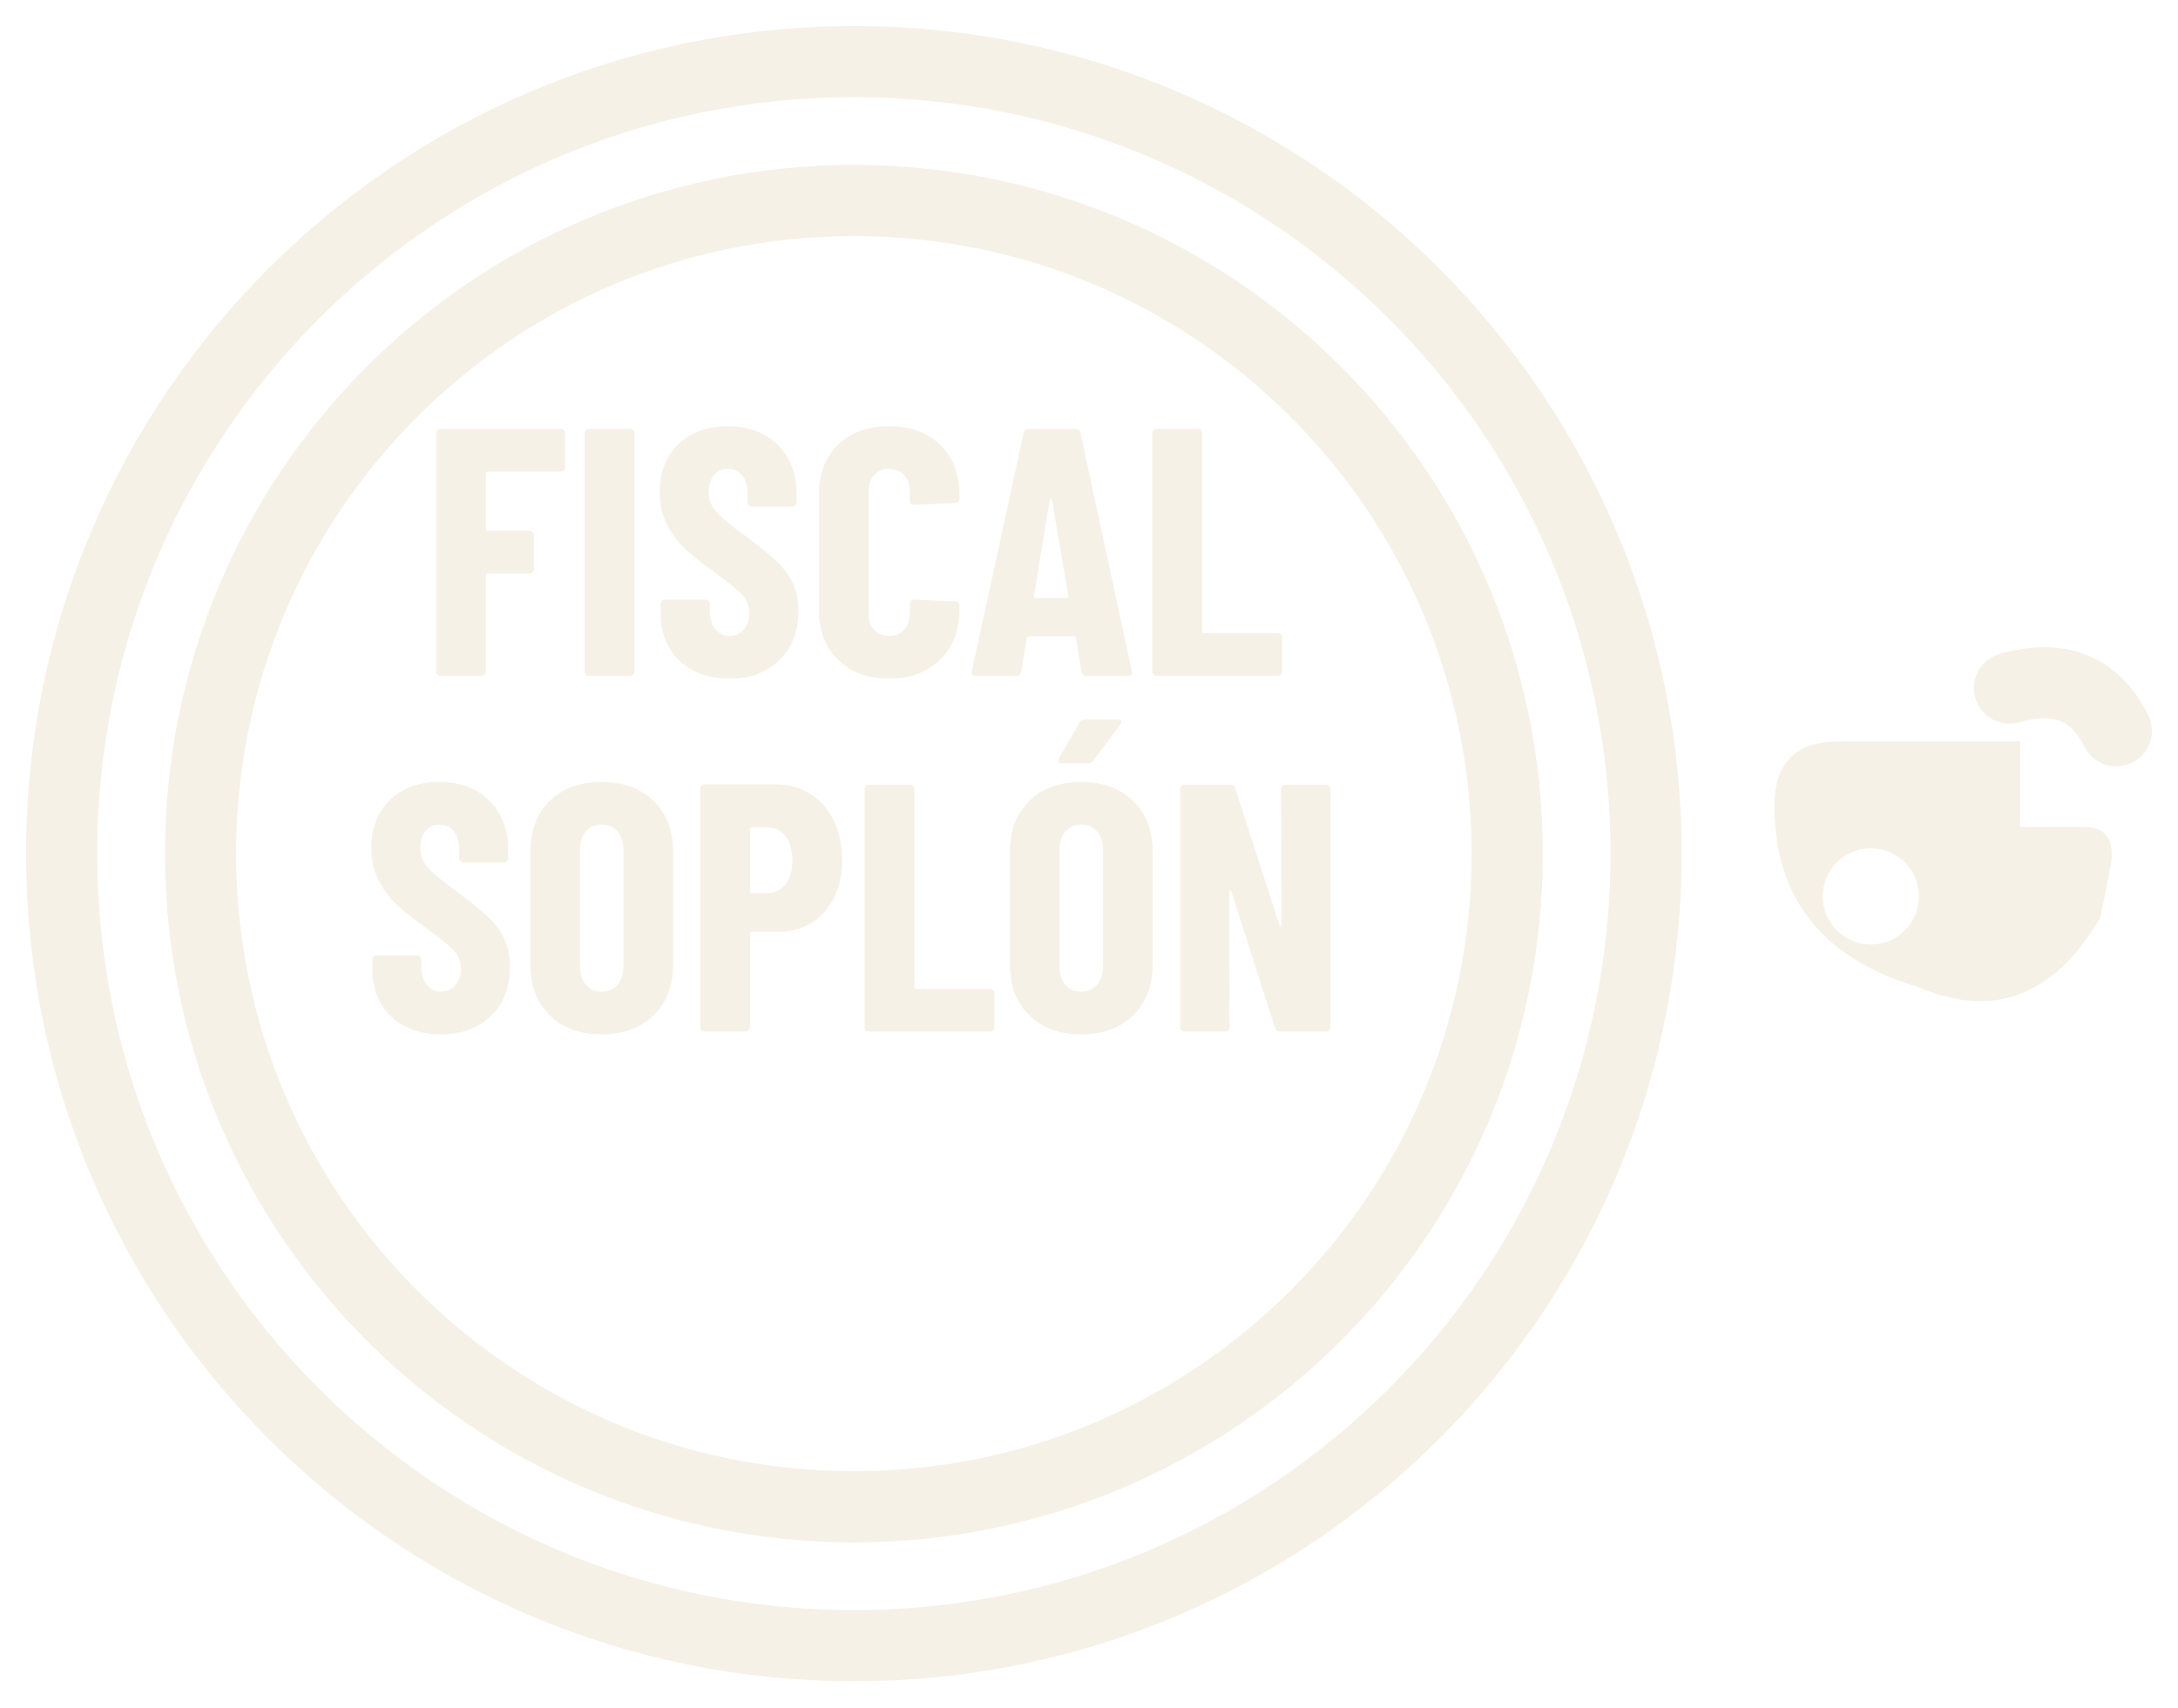
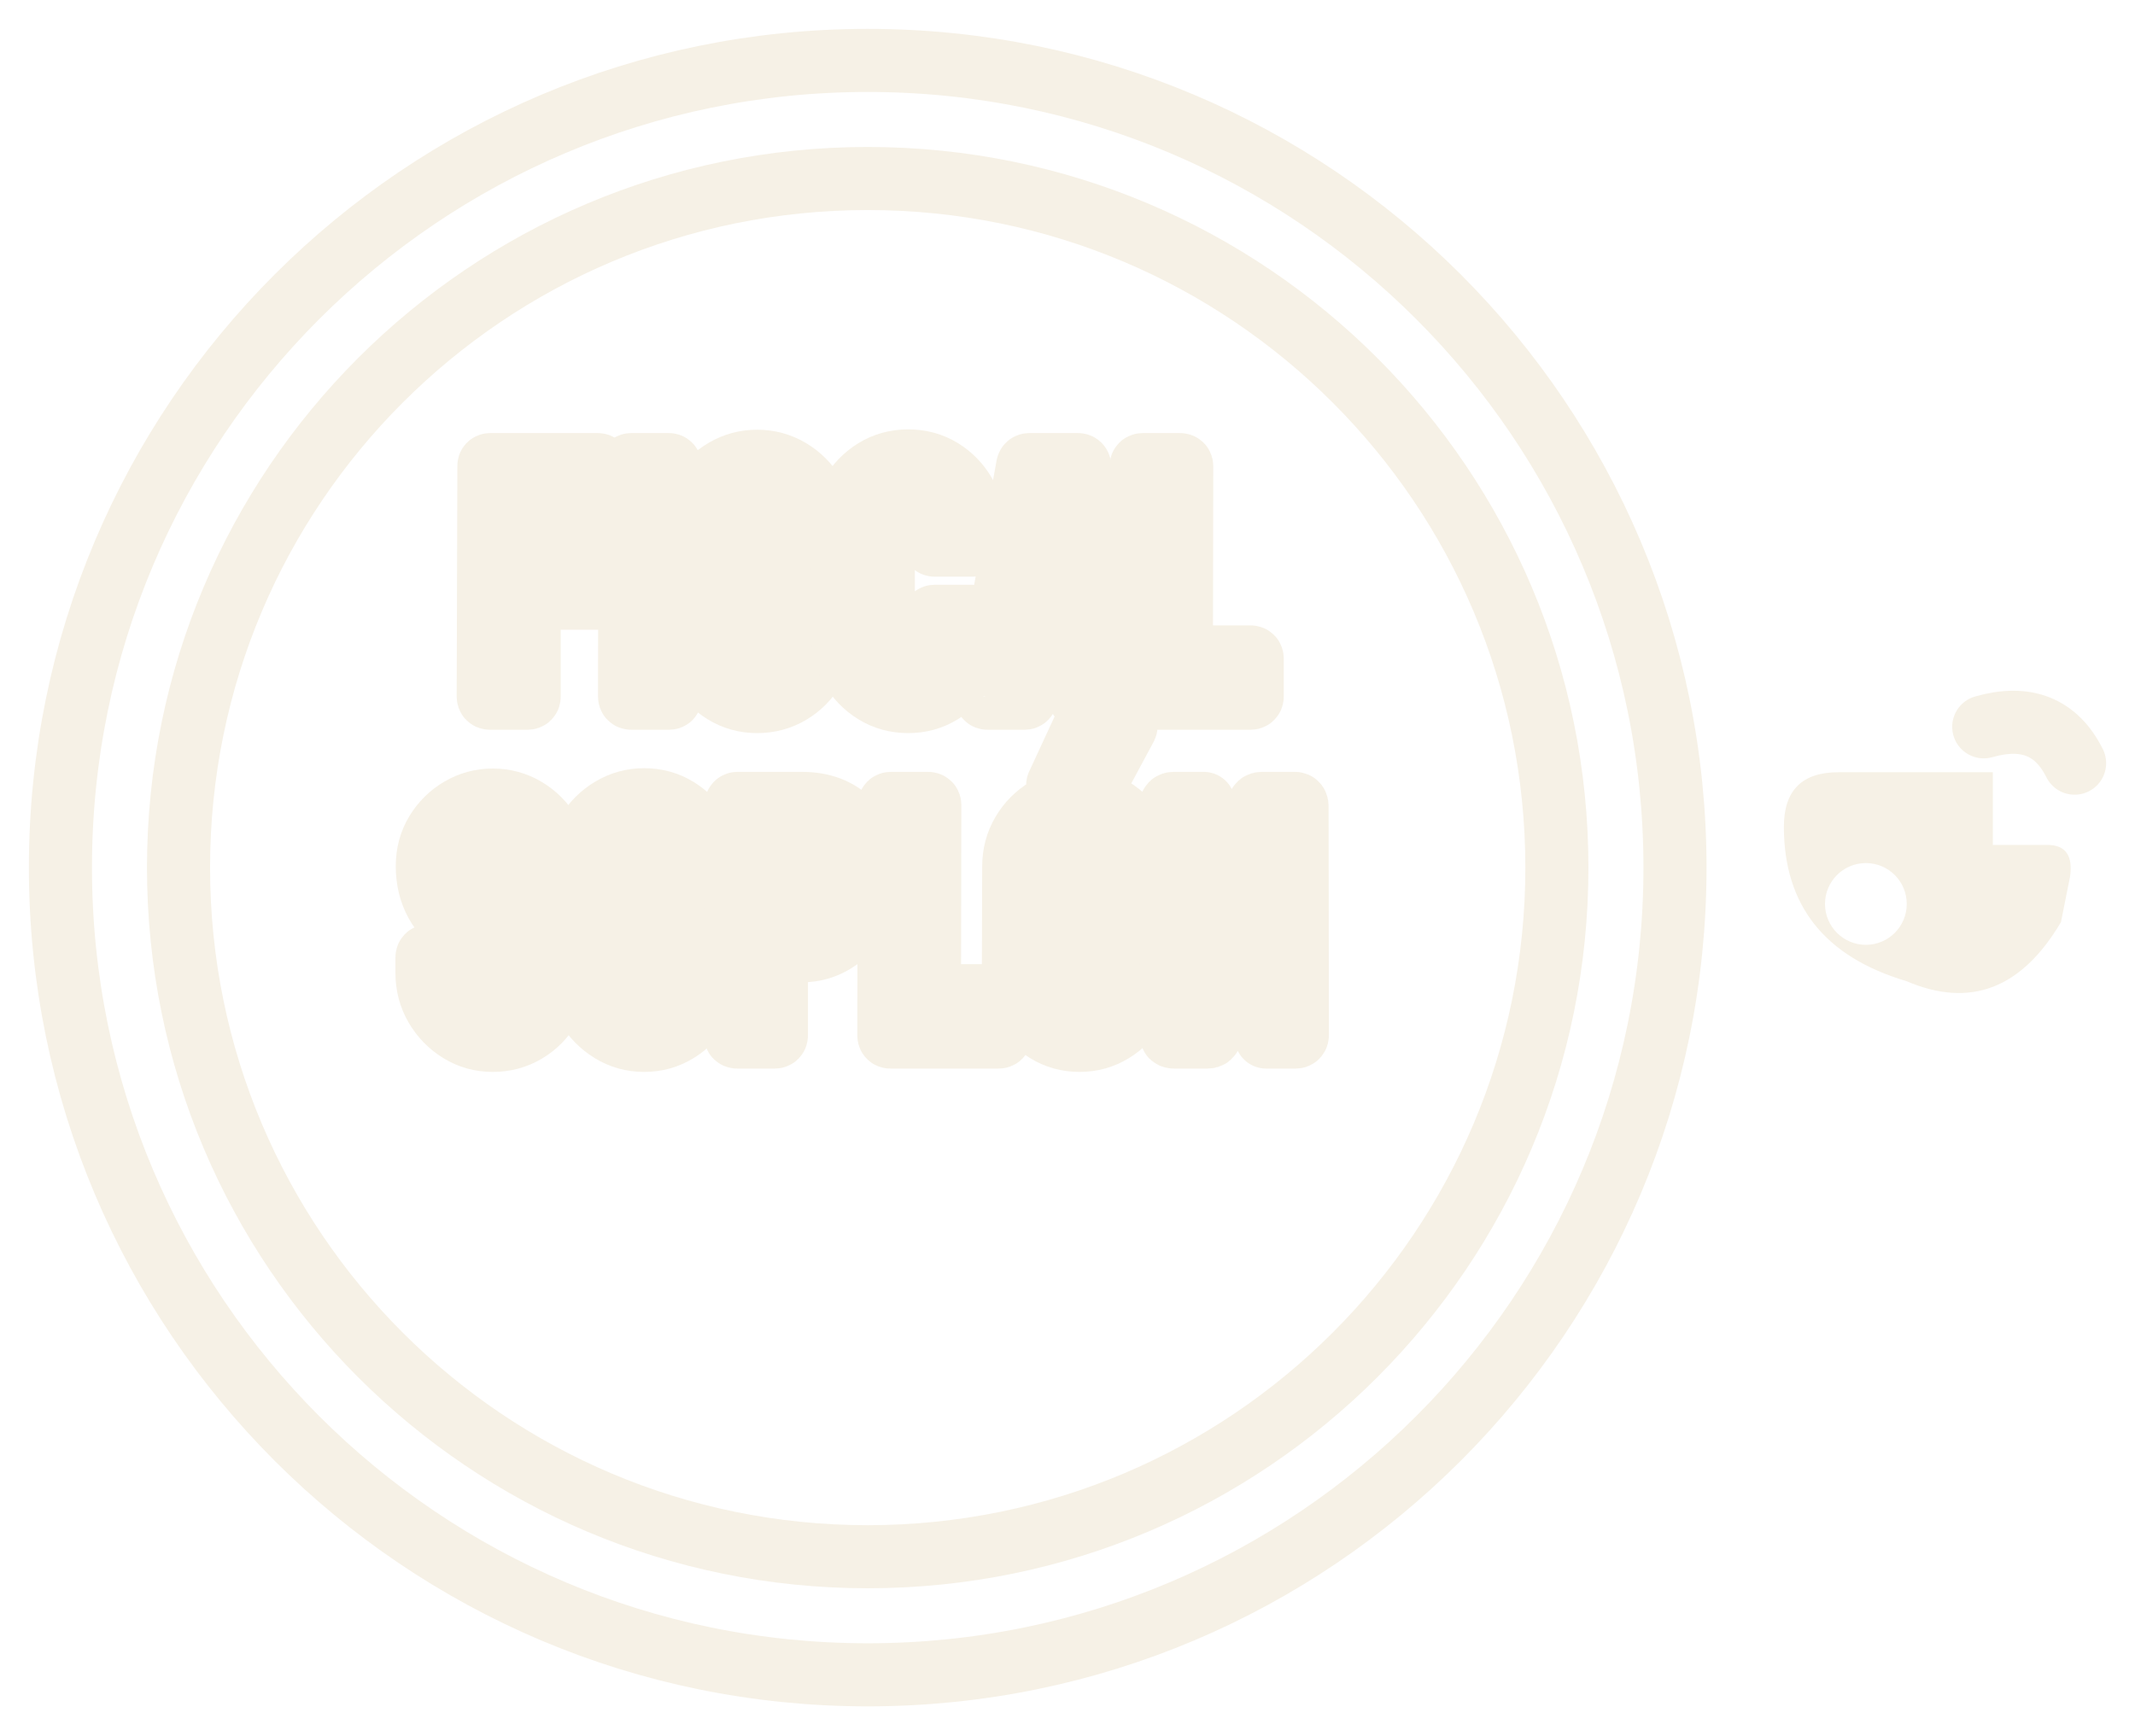
- <svg xmlns="http://www.w3.org/2000/svg" viewBox="340.18 140.18 407.66 319.64">
-   <circle cx="500" cy="300" r="148.281" fill="none" stroke="#F6F1E6" stroke-width="13.32" />
-   <circle cx="500" cy="300" r="122.281" fill="none" stroke="#F6F1E6" stroke-width="13.32" />
-   <path fill="#F6F1E6" d="M445.979 227.694Q445.979 228.024 445.748 228.255Q445.517 228.486 445.187 228.486L445.187 228.486L431.459 228.486Q431.129 228.486 431.129 228.816L431.129 228.816L431.129 239.244Q431.129 239.574 431.459 239.574L431.459 239.574L439.313 239.574Q439.643 239.574 439.874 239.805Q440.105 240.036 440.105 240.366L440.105 240.366L440.105 246.768Q440.105 247.098 439.874 247.329Q439.643 247.56 439.313 247.56L439.313 247.56L431.459 247.56Q431.129 247.56 431.129 247.89L431.129 247.89L431.129 265.908Q431.129 266.238 430.898 266.469Q430.667 266.7 430.337 266.7L430.337 266.7L422.615 266.7Q422.285 266.7 422.054 266.469Q421.823 266.238 421.823 265.908L421.823 265.908L421.823 221.292Q421.823 220.962 422.054 220.731Q422.285 220.5 422.615 220.5L422.615 220.5L445.187 220.5Q445.517 220.5 445.748 220.731Q445.979 220.962 445.979 221.292L445.979 221.292L445.979 227.694" />
-   <path fill="#F6F1E6" d="M450.401 266.7Q450.071 266.7 449.84 266.469Q449.609 266.238 449.609 265.908L449.609 265.908L449.609 221.292Q449.609 220.962 449.84 220.731Q450.071 220.5 450.401 220.5L450.401 220.5L458.123 220.5Q458.453 220.5 458.684 220.731Q458.915 220.962 458.915 221.292L458.915 221.292L458.915 265.908Q458.915 266.238 458.684 266.469Q458.453 266.7 458.123 266.7L458.123 266.7L450.401 266.7" />
-   <path fill="#F6F1E6" d="M476.669 267.228Q472.841 267.228 469.937 265.71Q467.033 264.192 465.449 261.453Q463.865 258.714 463.865 255.15L463.865 255.15L463.865 253.236Q463.865 252.906 464.096 252.675Q464.327 252.444 464.657 252.444L464.657 252.444L472.247 252.444Q472.577 252.444 472.808 252.675Q473.039 252.906 473.039 253.236L473.039 253.236L473.039 254.688Q473.039 256.734 474.095 257.988Q475.151 259.242 476.735 259.242L476.735 259.242Q478.319 259.242 479.375 258.054Q480.431 256.866 480.431 254.952L480.431 254.952Q480.431 252.972 479.111 251.553Q477.791 250.134 473.963 247.362L473.963 247.362Q470.663 244.986 468.617 243.138Q466.571 241.29 465.119 238.584Q463.667 235.878 463.667 232.314L463.667 232.314Q463.667 226.704 467.165 223.338Q470.663 219.972 476.405 219.972L476.405 219.972Q482.213 219.972 485.744 223.47Q489.275 226.968 489.275 232.644L489.275 232.644L489.275 234.228Q489.275 234.558 489.044 234.789Q488.813 235.02 488.483 235.02L488.483 235.02L480.893 235.02Q480.563 235.02 480.332 234.789Q480.101 234.558 480.101 234.228L480.101 234.228L480.101 232.446Q480.101 230.4 479.078 229.179Q478.055 227.958 476.405 227.958L476.405 227.958Q474.821 227.958 473.831 229.113Q472.841 230.268 472.841 232.314L472.841 232.314Q472.841 234.294 474.095 235.812Q475.349 237.33 479.045 240.036L479.045 240.036Q483.137 243.072 485.216 244.953Q487.295 246.834 488.45 249.111Q489.605 251.388 489.605 254.556L489.605 254.556Q489.605 260.364 486.041 263.796Q482.477 267.228 476.669 267.228L476.669 267.228" />
-   <path fill="#F6F1E6" d="M506.567 267.228Q500.627 267.228 497.03 263.697Q493.433 260.166 493.433 254.226L493.433 254.226L493.433 232.842Q493.433 226.968 497.03 223.47Q500.627 219.972 506.567 219.972L506.567 219.972Q512.573 219.972 516.17 223.47Q519.767 226.968 519.767 232.842L519.767 232.842L519.767 233.568Q519.767 233.898 519.536 234.129Q519.305 234.36 518.975 234.36L518.975 234.36L511.253 234.69Q510.461 234.69 510.461 233.964L510.461 233.964L510.461 232.248Q510.461 230.334 509.405 229.146Q508.349 227.958 506.567 227.958L506.567 227.958Q504.851 227.958 503.795 229.146Q502.739 230.334 502.739 232.248L502.739 232.248L502.739 255.018Q502.739 256.932 503.795 258.087Q504.851 259.242 506.567 259.242L506.567 259.242Q508.349 259.242 509.405 258.087Q510.461 256.932 510.461 255.018L510.461 255.018L510.461 253.236Q510.461 252.906 510.692 252.675Q510.923 252.444 511.253 252.444L511.253 252.444L518.975 252.774Q519.305 252.774 519.536 253.005Q519.767 253.236 519.767 253.566L519.767 253.566L519.767 254.226Q519.767 260.166 516.137 263.697Q512.507 267.228 506.567 267.228L506.567 267.228" />
-   <path fill="#F6F1E6" d="M543.461 266.7Q542.669 266.7 542.603 265.974L542.603 265.974L541.547 259.638Q541.547 259.308 541.151 259.308L541.151 259.308L532.769 259.308Q532.373 259.308 532.373 259.638L532.373 259.638L531.317 265.974Q531.251 266.7 530.459 266.7L530.459 266.7L522.737 266.7Q521.879 266.7 522.077 265.842L522.077 265.842L531.779 221.226Q531.911 220.5 532.637 220.5L532.637 220.5L541.547 220.5Q542.273 220.5 542.405 221.226L542.405 221.226L552.041 265.842L552.107 266.106Q552.107 266.7 551.381 266.7L551.381 266.7L543.461 266.7M533.693 251.784Q533.693 252.114 533.957 252.114L533.957 252.114L539.897 252.114Q540.227 252.114 540.161 251.784L540.161 251.784L537.059 233.766Q536.993 233.568 536.861 233.568Q536.729 233.568 536.663 233.766L536.663 233.766L533.693 251.784" />
-   <path fill="#F6F1E6" d="M556.661 266.7Q556.331 266.7 556.1 266.469Q555.869 266.238 555.869 265.908L555.869 265.908L555.869 221.292Q555.869 220.962 556.1 220.731Q556.331 220.5 556.661 220.5L556.661 220.5L564.383 220.5Q564.713 220.5 564.944 220.731Q565.175 220.962 565.175 221.292L565.175 221.292L565.175 258.384Q565.175 258.714 565.505 258.714L565.505 258.714L579.365 258.714Q579.695 258.714 579.926 258.945Q580.157 259.176 580.157 259.506L580.157 259.506L580.157 265.908Q580.157 266.238 579.926 266.469Q579.695 266.7 579.365 266.7L579.365 266.7L556.661 266.7" />
-   <path fill="#F6F1E6" d="M422.681 333.828Q418.853 333.828 415.949 332.31Q413.045 330.792 411.461 328.053Q409.877 325.314 409.877 321.75L409.877 321.75L409.877 319.836Q409.877 319.506 410.108 319.275Q410.339 319.044 410.669 319.044L410.669 319.044L418.259 319.044Q418.589 319.044 418.82 319.275Q419.051 319.506 419.051 319.836L419.051 319.836L419.051 321.288Q419.051 323.334 420.107 324.588Q421.163 325.842 422.747 325.842L422.747 325.842Q424.331 325.842 425.387 324.654Q426.443 323.466 426.443 321.552L426.443 321.552Q426.443 319.572 425.123 318.153Q423.803 316.734 419.975 313.962L419.975 313.962Q416.675 311.586 414.629 309.738Q412.583 307.89 411.131 305.184Q409.679 302.478 409.679 298.914L409.679 298.914Q409.679 293.304 413.177 289.938Q416.675 286.572 422.417 286.572L422.417 286.572Q428.225 286.572 431.756 290.07Q435.287 293.568 435.287 299.244L435.287 299.244L435.287 300.828Q435.287 301.158 435.056 301.389Q434.825 301.62 434.495 301.62L434.495 301.62L426.905 301.62Q426.575 301.62 426.344 301.389Q426.113 301.158 426.113 300.828L426.113 300.828L426.113 299.046Q426.113 297 425.09 295.779Q424.067 294.558 422.417 294.558L422.417 294.558Q420.833 294.558 419.843 295.713Q418.853 296.868 418.853 298.914L418.853 298.914Q418.853 300.894 420.107 302.412Q421.361 303.93 425.057 306.636L425.057 306.636Q429.149 309.672 431.228 311.553Q433.307 313.434 434.462 315.711Q435.617 317.988 435.617 321.156L435.617 321.156Q435.617 326.964 432.053 330.396Q428.489 333.828 422.681 333.828L422.681 333.828" />
-   <path fill="#F6F1E6" d="M452.777 333.828Q446.705 333.828 443.075 330.264Q439.445 326.7 439.445 320.76L439.445 320.76L439.445 299.64Q439.445 293.7 443.075 290.136Q446.705 286.572 452.777 286.572L452.777 286.572Q458.849 286.572 462.512 290.136Q466.175 293.7 466.175 299.64L466.175 299.64L466.175 320.76Q466.175 326.7 462.512 330.264Q458.849 333.828 452.777 333.828L452.777 333.828M452.777 325.842Q454.625 325.842 455.747 324.555Q456.869 323.268 456.869 321.156L456.869 321.156L456.869 299.244Q456.869 297.132 455.747 295.845Q454.625 294.558 452.777 294.558L452.777 294.558Q450.929 294.558 449.84 295.845Q448.751 297.132 448.751 299.244L448.751 299.244L448.751 321.156Q448.751 323.268 449.84 324.555Q450.929 325.842 452.777 325.842L452.777 325.842" />
-   <path fill="#F6F1E6" d="M485.381 287.034Q489.011 287.034 491.849 288.816Q494.687 290.598 496.238 293.799Q497.789 297 497.789 301.092L497.789 301.092Q497.789 307.23 494.489 310.926Q491.189 314.622 485.843 314.622L485.843 314.622L480.893 314.622Q480.563 314.622 480.563 314.952L480.563 314.952L480.563 332.508Q480.563 332.838 480.332 333.069Q480.101 333.3 479.771 333.3L479.771 333.3L472.049 333.3Q471.719 333.3 471.488 333.069Q471.257 332.838 471.257 332.508L471.257 332.508L471.257 287.826Q471.257 287.496 471.488 287.265Q471.719 287.034 472.049 287.034L472.049 287.034L485.381 287.034M483.797 307.362Q485.909 307.362 487.196 305.745Q488.483 304.128 488.483 301.29L488.483 301.29Q488.483 298.386 487.196 296.736Q485.909 295.086 483.797 295.086L483.797 295.086L480.893 295.086Q480.563 295.086 480.563 295.416L480.563 295.416L480.563 307.032Q480.563 307.362 480.893 307.362L480.893 307.362L483.797 307.362" />
-   <path fill="#F6F1E6" d="M502.805 333.3Q502.475 333.3 502.244 333.069Q502.013 332.838 502.013 332.508L502.013 332.508L502.013 287.892Q502.013 287.562 502.244 287.331Q502.475 287.1 502.805 287.1L502.805 287.1L510.527 287.1Q510.857 287.1 511.088 287.331Q511.319 287.562 511.319 287.892L511.319 287.892L511.319 324.984Q511.319 325.314 511.649 325.314L511.649 325.314L525.509 325.314Q525.839 325.314 526.07 325.545Q526.301 325.776 526.301 326.106L526.301 326.106L526.301 332.508Q526.301 332.838 526.07 333.069Q525.839 333.3 525.509 333.3L525.509 333.3L502.805 333.3" />
-   <path fill="#F6F1E6" d="M542.537 333.828Q536.465 333.828 532.835 330.264Q529.205 326.7 529.205 320.76L529.205 320.76L529.205 299.64Q529.205 293.7 532.835 290.136Q536.465 286.572 542.537 286.572L542.537 286.572Q548.609 286.572 552.272 290.136Q555.935 293.7 555.935 299.64L555.935 299.64L555.935 320.76Q555.935 326.7 552.272 330.264Q548.609 333.828 542.537 333.828L542.537 333.828M542.537 325.842Q544.385 325.842 545.507 324.555Q546.629 323.268 546.629 321.156L546.629 321.156L546.629 299.244Q546.629 297.132 545.507 295.845Q544.385 294.558 542.537 294.558L542.537 294.558Q540.689 294.558 539.6 295.845Q538.511 297.132 538.511 299.244L538.511 299.244L538.511 321.156Q538.511 323.268 539.6 324.555Q540.689 325.842 542.537 325.842L542.537 325.842M538.973 283.074Q538.511 283.074 538.313 282.81Q538.115 282.546 538.379 282.15L538.379 282.15L542.273 275.418Q542.537 274.89 543.263 274.89L543.263 274.89L549.401 274.89Q550.061 274.89 550.061 275.352L550.061 275.352Q550.061 275.55 549.863 275.88L549.863 275.88L544.781 282.612Q544.385 283.074 543.857 283.074L543.857 283.074L538.973 283.074" />
-   <path fill="#F6F1E6" d="M579.959 287.892Q579.959 287.562 580.19 287.331Q580.421 287.1 580.751 287.1L580.751 287.1L588.407 287.1Q588.737 287.1 588.968 287.331Q589.199 287.562 589.199 287.892L589.199 287.892L589.199 332.508Q589.199 332.838 588.968 333.069Q588.737 333.3 588.407 333.3L588.407 333.3L579.695 333.3Q579.035 333.3 578.837 332.64L578.837 332.64L570.653 307.098Q570.587 306.9 570.422 306.933Q570.257 306.966 570.257 307.164L570.257 307.164L570.323 332.508Q570.323 332.838 570.092 333.069Q569.861 333.3 569.531 333.3L569.531 333.3L561.875 333.3Q561.545 333.3 561.314 333.069Q561.083 332.838 561.083 332.508L561.083 332.508L561.083 287.892Q561.083 287.562 561.314 287.331Q561.545 287.1 561.875 287.1L561.875 287.1L570.521 287.1Q571.181 287.1 571.379 287.76L571.379 287.76L579.629 313.302Q579.695 313.5 579.86 313.467Q580.025 313.434 580.025 313.236L580.025 313.236L579.959 287.892" />
-   <g transform="translate(664.3 263.0)">
+ <svg xmlns="http://www.w3.org/2000/svg" viewBox="308.97 108.97 470.03 382.06">
+   <circle cx="500" cy="300" r="177.727" fill="none" stroke="#F6F1E6" stroke-width="13.89" />
+   <circle cx="500" cy="300" r="151.727" fill="none" stroke="#F6F1E6" stroke-width="13.89" />
+   <path fill="#F6F1E6" stroke="#F6F1E6" stroke-width="13.89" stroke-linejoin="round" d="M425.102 262.7L416.826 262.7Q416.456 262.7 416.456 262.33L416.456 262.33L416.604 211.561Q416.604 211.266 416.899 211.266L416.899 211.266L440.547 211.266Q440.917 211.266 440.917 211.561L440.917 211.561L440.917 219.912Q440.917 220.207 440.621 220.207L440.621 220.207L425.472 220.207L425.472 231.662L440.621 231.662Q440.917 231.662 440.917 232.031L440.917 232.031L440.991 240.382Q440.991 240.678 440.621 240.678L440.621 240.678L425.472 240.678L425.472 262.33Q425.472 262.7 425.102 262.7L425.102 262.7" />
+   <path fill="#F6F1E6" stroke="#F6F1E6" stroke-width="13.89" stroke-linejoin="round" d="M456.288 262.7L447.937 262.7Q447.568 262.7 447.568 262.33L447.568 262.33L447.642 211.561Q447.642 211.266 447.937 211.266L447.937 211.266L456.214 211.266Q456.51 211.266 456.51 211.561L456.51 211.561L456.584 262.33Q456.584 262.7 456.288 262.7L456.288 262.7" />
+   <path fill="#F6F1E6" stroke="#F6F1E6" stroke-width="13.89" stroke-linejoin="round" d="M475.65 263.439L475.65 263.439Q471.659 263.439 468.371 261.407Q465.082 259.375 463.124 256.012Q461.166 252.65 461.166 248.585L461.166 248.585L461.166 245.186Q461.166 244.816 461.535 244.816L461.535 244.816L469.812 244.816Q470.107 244.816 470.107 245.186L470.107 245.186L470.107 248.585Q470.107 251.024 471.733 252.76Q473.359 254.497 475.65 254.497L475.65 254.497Q477.941 254.497 479.567 252.724Q481.192 250.95 481.192 248.585L481.192 248.585Q481.192 245.851 477.645 243.855L477.645 243.855Q476.463 243.19 473.95 241.786Q471.438 240.382 469.221 239.126L469.221 239.126Q465.156 236.761 463.198 233.177Q461.239 229.593 461.239 225.085L461.239 225.085Q461.239 220.946 463.235 217.658Q465.23 214.369 468.519 212.448Q471.807 210.527 475.65 210.527L475.65 210.527Q479.567 210.527 482.855 212.485Q486.144 214.443 488.102 217.732Q490.06 221.02 490.06 225.085L490.06 225.085L490.06 231.145Q490.06 231.44 489.765 231.44L489.765 231.44L481.488 231.44Q481.192 231.44 481.192 231.145L481.192 231.145L481.119 225.085Q481.119 222.498 479.493 220.873Q477.867 219.247 475.65 219.247L475.65 219.247Q473.359 219.247 471.733 220.983Q470.107 222.72 470.107 225.085L470.107 225.085Q470.107 227.524 471.142 229.149Q472.177 230.775 474.911 232.253L474.911 232.253Q475.28 232.475 476.352 233.029Q477.424 233.583 478.68 234.285Q479.936 234.987 480.934 235.505Q481.931 236.022 482.153 236.17L482.153 236.17Q485.848 238.239 487.991 241.232Q490.134 244.225 490.134 248.585L490.134 248.585Q490.134 252.797 488.176 256.16Q486.218 259.522 482.929 261.481Q479.641 263.439 475.65 263.439" />
+   <path fill="#F6F1E6" stroke="#F6F1E6" stroke-width="13.89" stroke-linejoin="round" d="M508.905 263.439L508.905 263.439Q504.84 263.439 501.552 261.407Q498.263 259.375 496.342 255.975Q494.421 252.576 494.421 248.363L494.421 248.363L494.494 225.307Q494.494 221.242 496.379 217.88Q498.263 214.517 501.552 212.485Q504.84 210.453 508.905 210.453L508.905 210.453Q512.969 210.453 516.221 212.448Q519.473 214.443 521.394 217.806Q523.315 221.168 523.315 225.307L523.315 225.307L523.315 228.706Q523.315 229.002 523.02 229.002L523.02 229.002L514.743 229.002Q514.447 229.002 514.447 228.706L514.447 228.706L514.447 225.307Q514.447 222.868 512.859 221.094Q511.27 219.321 508.905 219.321L508.905 219.321Q506.245 219.321 504.84 221.131Q503.436 222.942 503.436 225.307L503.436 225.307L503.436 248.363Q503.436 251.098 505.025 252.797Q506.614 254.497 508.905 254.497L508.905 254.497Q511.27 254.497 512.859 252.613Q514.447 250.728 514.447 248.363L514.447 248.363L514.447 244.964Q514.447 244.668 514.743 244.668L514.743 244.668L523.094 244.668Q523.389 244.668 523.389 244.964L523.389 244.964L523.389 248.363Q523.389 252.576 521.431 255.975Q519.473 259.375 516.221 261.407Q512.969 263.439 508.905 263.439" />
+   <path fill="#F6F1E6" stroke="#F6F1E6" stroke-width="13.89" stroke-linejoin="round" d="M526.05 262.33L526.05 262.33L535.213 211.561Q535.287 211.266 535.583 211.266L535.583 211.266L546.298 211.266Q546.594 211.266 546.668 211.561L546.668 211.561L555.462 262.33Q555.536 262.7 555.166 262.7L555.166 262.7L546.963 262.7Q546.668 262.7 546.594 262.33L546.594 262.33L545.781 256.936L535.731 256.936L534.918 262.33Q534.844 262.7 534.548 262.7L534.548 262.7L526.345 262.7Q526.05 262.7 526.05 262.33M540.534 228.263L537.209 249.028L544.303 249.028L541.273 228.263L540.83 225.528L540.534 228.263" />
+   <path fill="#F6F1E6" stroke="#F6F1E6" stroke-width="13.89" stroke-linejoin="round" d="M584.283 262.7L560.413 262.7Q560.118 262.7 560.118 262.33L560.118 262.33L560.192 211.635Q560.192 211.266 560.561 211.266L560.561 211.266L568.764 211.266Q569.133 211.266 569.133 211.635L569.133 211.635L569.06 253.61L584.283 253.61Q584.652 253.61 584.652 253.98L584.652 253.98L584.652 262.33Q584.652 262.7 584.283 262.7L584.283 262.7" />
+   <path fill="#F6F1E6" stroke="#F6F1E6" stroke-width="13.89" stroke-linejoin="round" d="M417.454 338.039L417.454 338.039Q413.463 338.039 410.175 336.007Q406.886 333.975 404.928 330.612Q402.969 327.25 402.969 323.185L402.969 323.185L402.969 319.786Q402.969 319.416 403.339 319.416L403.339 319.416L411.616 319.416Q411.911 319.416 411.911 319.786L411.911 319.786L411.911 323.185Q411.911 325.624 413.537 327.36Q415.163 329.097 417.454 329.097L417.454 329.097Q419.745 329.097 421.37 327.324Q422.996 325.55 422.996 323.185L422.996 323.185Q422.996 320.451 419.449 318.456L419.449 318.456Q418.267 317.79 415.754 316.386Q413.241 314.982 411.024 313.726L411.024 313.726Q406.96 311.361 405.002 307.777Q403.043 304.193 403.043 299.685L403.043 299.685Q403.043 295.547 405.038 292.258Q407.034 288.969 410.322 287.048Q413.611 285.127 417.454 285.127L417.454 285.127Q421.37 285.127 424.659 287.085Q427.948 289.043 429.906 292.332Q431.864 295.62 431.864 299.685L431.864 299.685L431.864 305.745Q431.864 306.04 431.569 306.04L431.569 306.04L423.292 306.04Q422.996 306.04 422.996 305.745L422.996 305.745L422.922 299.685Q422.922 297.098 421.297 295.473Q419.671 293.847 417.454 293.847L417.454 293.847Q415.163 293.847 413.537 295.583Q411.911 297.32 411.911 299.685L411.911 299.685Q411.911 302.124 412.946 303.749Q413.98 305.375 416.715 306.853L416.715 306.853Q417.084 307.075 418.156 307.629Q419.227 308.183 420.484 308.885Q421.74 309.588 422.738 310.105Q423.735 310.622 423.957 310.77L423.957 310.77Q427.652 312.839 429.795 315.832Q431.938 318.825 431.938 323.185L431.938 323.185Q431.938 327.397 429.98 330.76Q428.021 334.122 424.733 336.081Q421.444 338.039 417.454 338.039" />
+   <path fill="#F6F1E6" stroke="#F6F1E6" stroke-width="13.89" stroke-linejoin="round" d="M450.783 338.039L450.783 338.039Q446.792 338.039 443.503 336.007Q440.215 333.975 438.22 330.612Q436.224 327.25 436.224 323.185L436.224 323.185L436.298 299.759Q436.298 295.694 438.257 292.369Q440.215 289.043 443.54 287.048Q446.866 285.053 450.783 285.053L450.783 285.053Q454.773 285.053 458.025 287.048Q461.276 289.043 463.235 292.369Q465.193 295.694 465.193 299.759L465.193 299.759L465.267 323.185Q465.267 327.25 463.309 330.612Q461.35 333.975 458.062 336.007Q454.773 338.039 450.783 338.039M450.783 329.097L450.783 329.097Q453 329.097 454.662 327.287Q456.325 325.476 456.325 323.185L456.325 323.185L456.251 299.759Q456.251 297.32 454.699 295.62Q453.147 293.921 450.783 293.921L450.783 293.921Q448.492 293.921 446.866 295.583Q445.24 297.246 445.24 299.759L445.24 299.759L445.24 323.185Q445.24 325.624 446.866 327.36Q448.492 329.097 450.783 329.097" />
+   <path fill="#F6F1E6" stroke="#F6F1E6" stroke-width="13.89" stroke-linejoin="round" d="M479.53 337.3L471.253 337.3Q470.883 337.3 470.883 336.93L470.883 336.93L471.031 286.161Q471.031 285.866 471.327 285.866L471.327 285.866L485.516 285.866Q492.314 285.866 496.268 290.004Q500.222 294.142 500.222 301.237L500.222 301.237Q500.222 306.484 498.153 310.327Q496.083 314.169 492.758 316.238Q489.432 318.308 485.516 318.308L485.516 318.308L479.899 318.308L479.899 336.93Q479.899 337.3 479.53 337.3L479.53 337.3M479.899 294.734L479.899 309.366L485.516 309.366Q487.88 309.366 489.617 307.112Q491.354 304.858 491.354 301.237L491.354 301.237Q491.354 298.355 489.802 296.507Q488.25 294.66 485.516 294.66L485.516 294.66L479.899 294.734" />
+   <path fill="#F6F1E6" stroke="#F6F1E6" stroke-width="13.89" stroke-linejoin="round" d="M528.821 337.3L504.951 337.3Q504.656 337.3 504.656 336.93L504.656 336.93L504.73 286.235Q504.73 285.866 505.099 285.866L505.099 285.866L513.302 285.866Q513.672 285.866 513.672 286.235L513.672 286.235L513.598 328.21L528.821 328.21Q529.191 328.21 529.191 328.58L529.191 328.58L529.191 336.93Q529.191 337.3 528.821 337.3L528.821 337.3" />
+   <path fill="#F6F1E6" stroke="#F6F1E6" stroke-width="13.89" stroke-linejoin="round" d="M546.631 338.039L546.631 338.039Q542.64 338.039 539.352 336.007Q536.063 333.975 534.068 330.612Q532.073 327.25 532.073 323.185L532.073 323.185L532.147 299.759Q532.147 295.694 534.105 292.369Q536.063 289.043 539.389 287.048Q542.714 285.053 546.631 285.053L546.631 285.053Q550.622 285.053 553.873 287.048Q557.125 289.043 559.083 292.369Q561.041 295.694 561.041 299.759L561.041 299.759L561.115 323.185Q561.115 327.25 559.157 330.612Q557.199 333.975 553.91 336.007Q550.622 338.039 546.631 338.039M546.631 329.097L546.631 329.097Q548.848 329.097 550.511 327.287Q552.173 325.476 552.173 323.185L552.173 323.185L552.1 299.759Q552.1 297.32 550.548 295.62Q548.996 293.921 546.631 293.921L546.631 293.921Q544.34 293.921 542.714 295.583Q541.088 297.246 541.088 299.759L541.088 299.759L541.088 323.185Q541.088 325.624 542.714 327.36Q544.34 329.097 546.631 329.097M549.513 282.097L542.123 282.097Q541.754 282.097 541.827 281.801L541.827 281.801L547.739 269.016Q547.813 268.721 548.109 268.721L548.109 268.721L556.534 268.721Q556.977 268.721 556.829 269.016L556.829 269.016L549.956 281.801Q549.809 282.097 549.513 282.097L549.513 282.097" />
+   <path fill="#F6F1E6" stroke="#F6F1E6" stroke-width="13.89" stroke-linejoin="round" d="M574.787 337.3L567.397 337.3Q566.806 337.3 566.806 336.783L566.806 336.783L566.732 286.457Q566.732 285.866 567.323 285.866L567.323 285.866L573.974 285.866L586.463 314.982L586.094 286.457Q586.094 285.866 586.759 285.866L586.759 285.866L594.075 285.866Q594.518 285.866 594.518 286.457L594.518 286.457L594.592 336.857Q594.592 337.3 594.223 337.3L594.223 337.3L587.719 337.3L574.935 310.105L575.452 336.709Q575.452 337.3 574.787 337.3L574.787 337.3" />
+   <g transform="translate(693.7 263.0)">
    <path fill="#F6F1E6" fill-rule="evenodd" d="M8 28 q0 -12 12 -12 l34 0 0 16 12 0 q6 0 5 7 l-2 10 q-13 22 -34 13 q-27 -8 -27 -34 Z         M26 36 a9 9 0 1 0 0.1 0 Z" />
-     <path d="M52 6 q14 -4 20 8" stroke="#F6F1E6" stroke-width="13.32" fill="none" stroke-linecap="round" />
+     <path d="M52 6 q14 -4 20 8" stroke="#F6F1E6" stroke-width="13.89" fill="none" stroke-linecap="round" />
  </g>
</svg>
